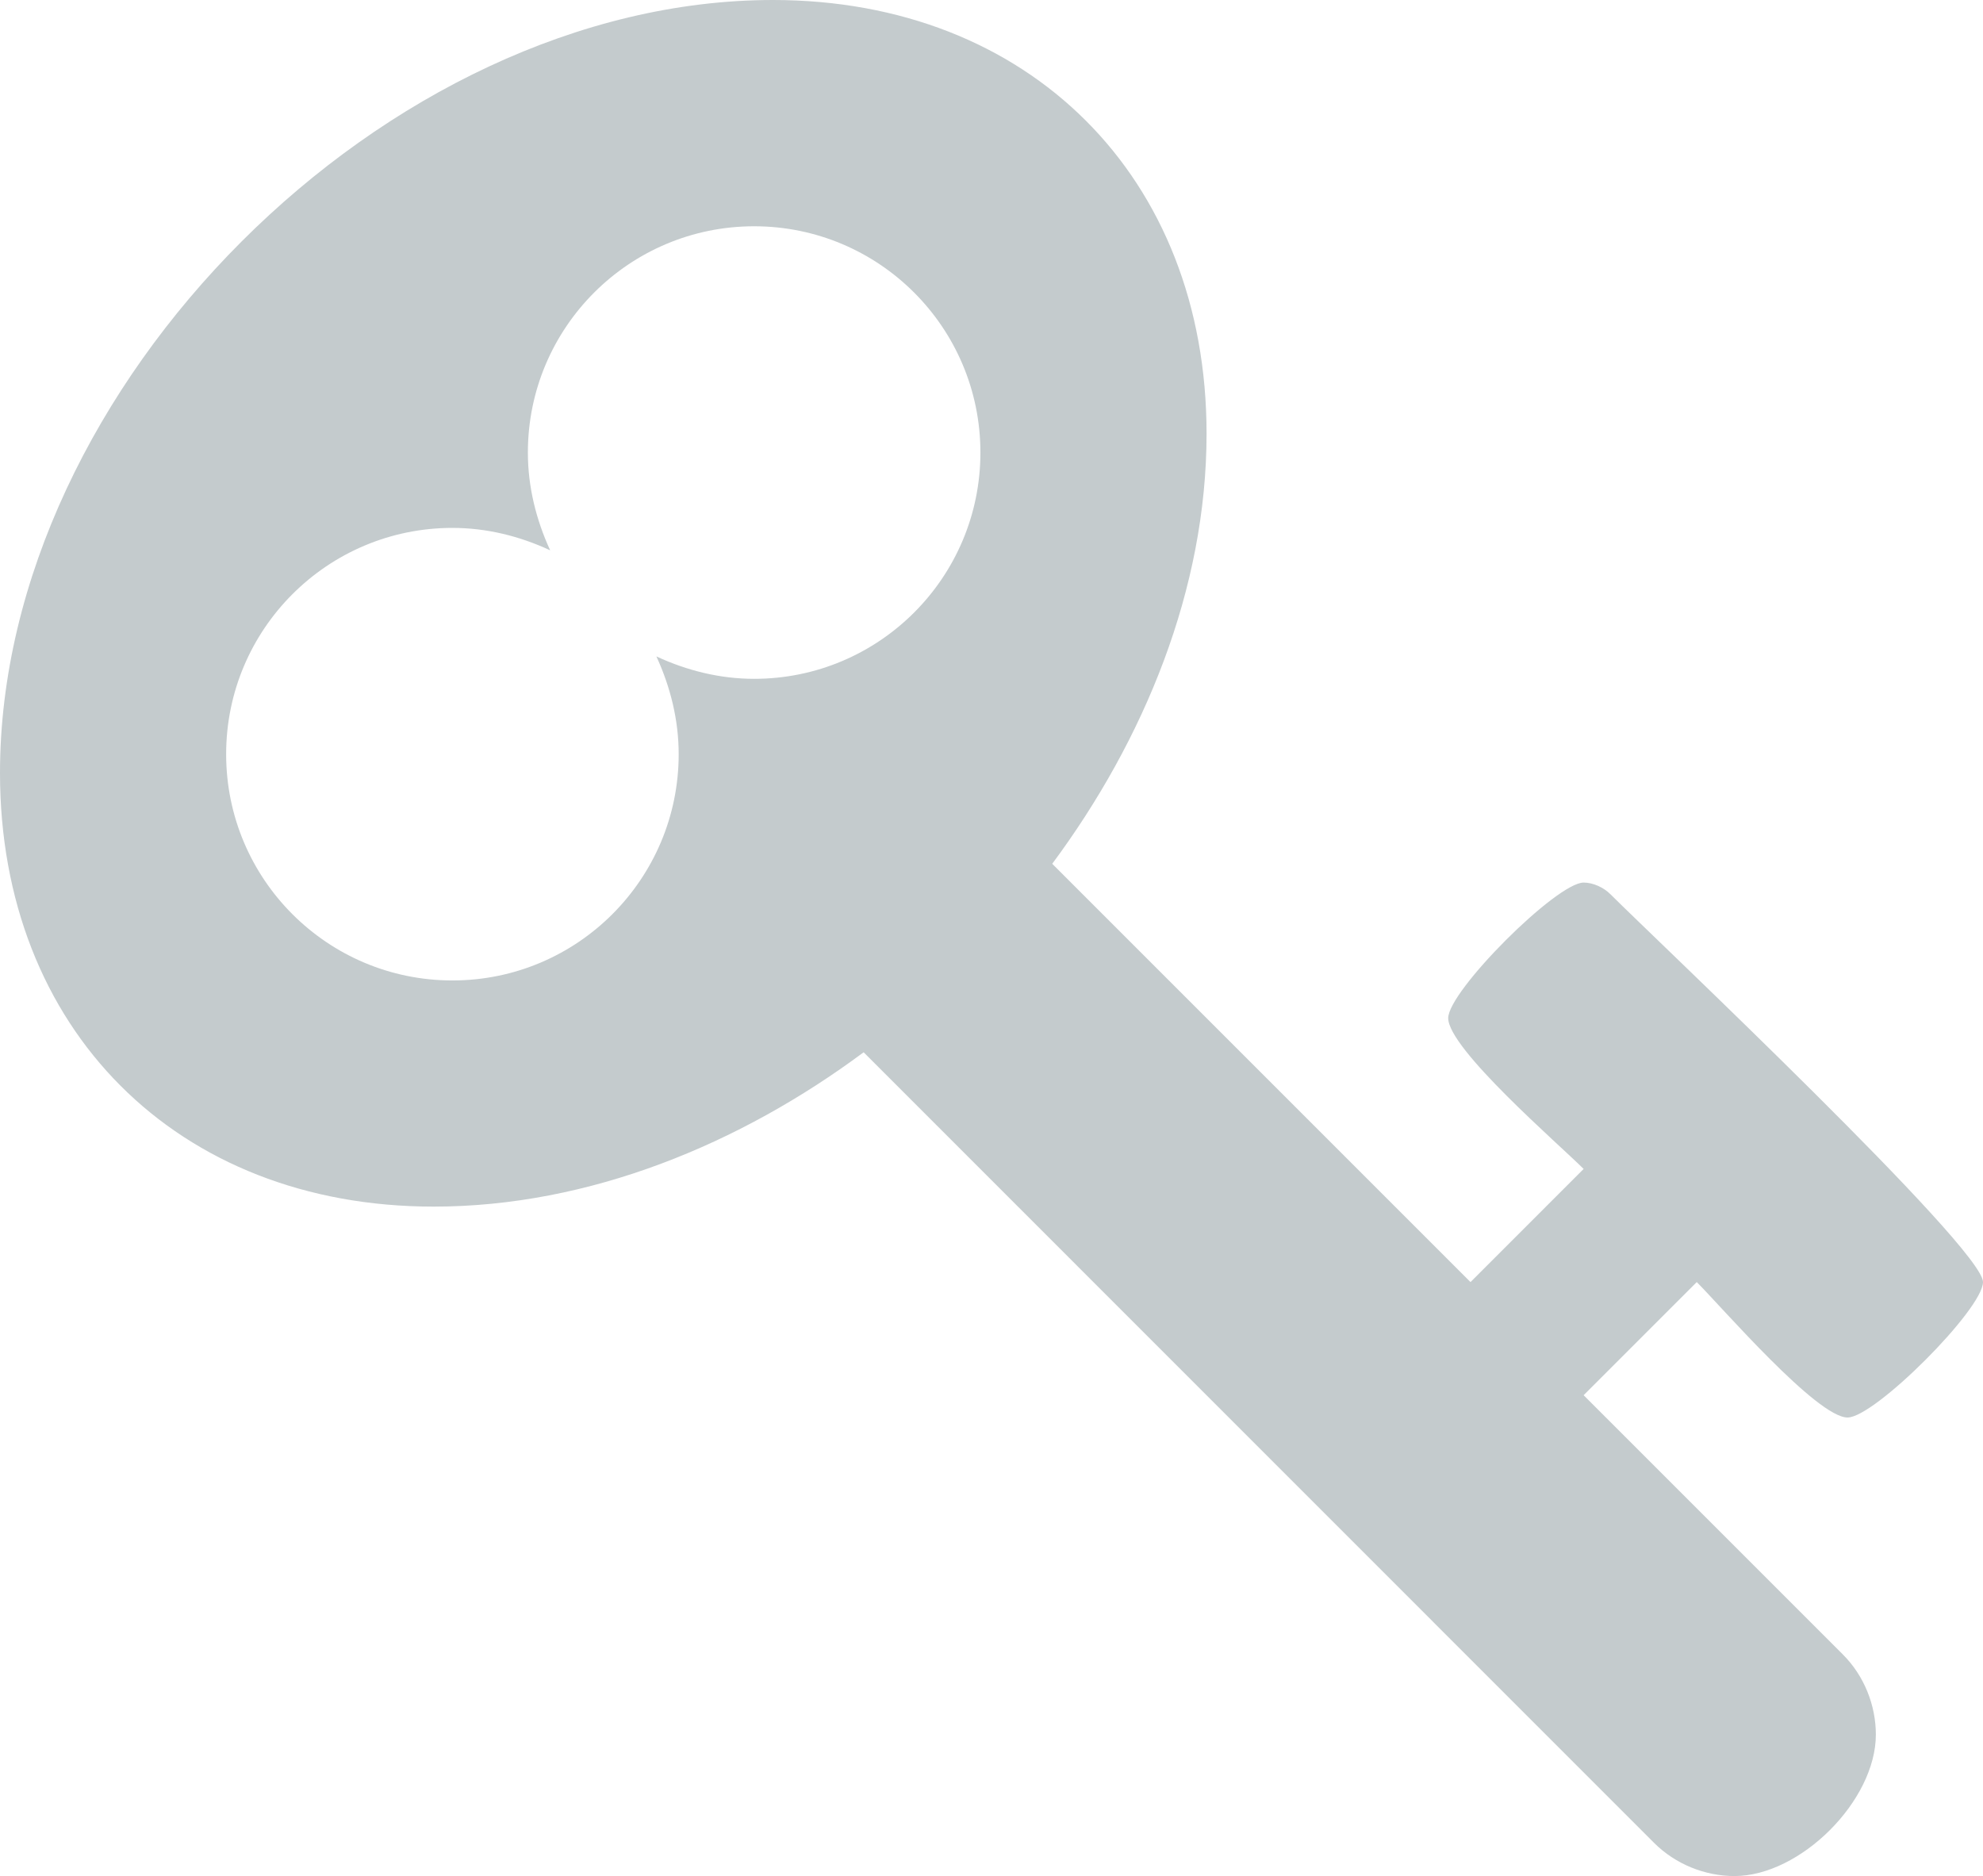
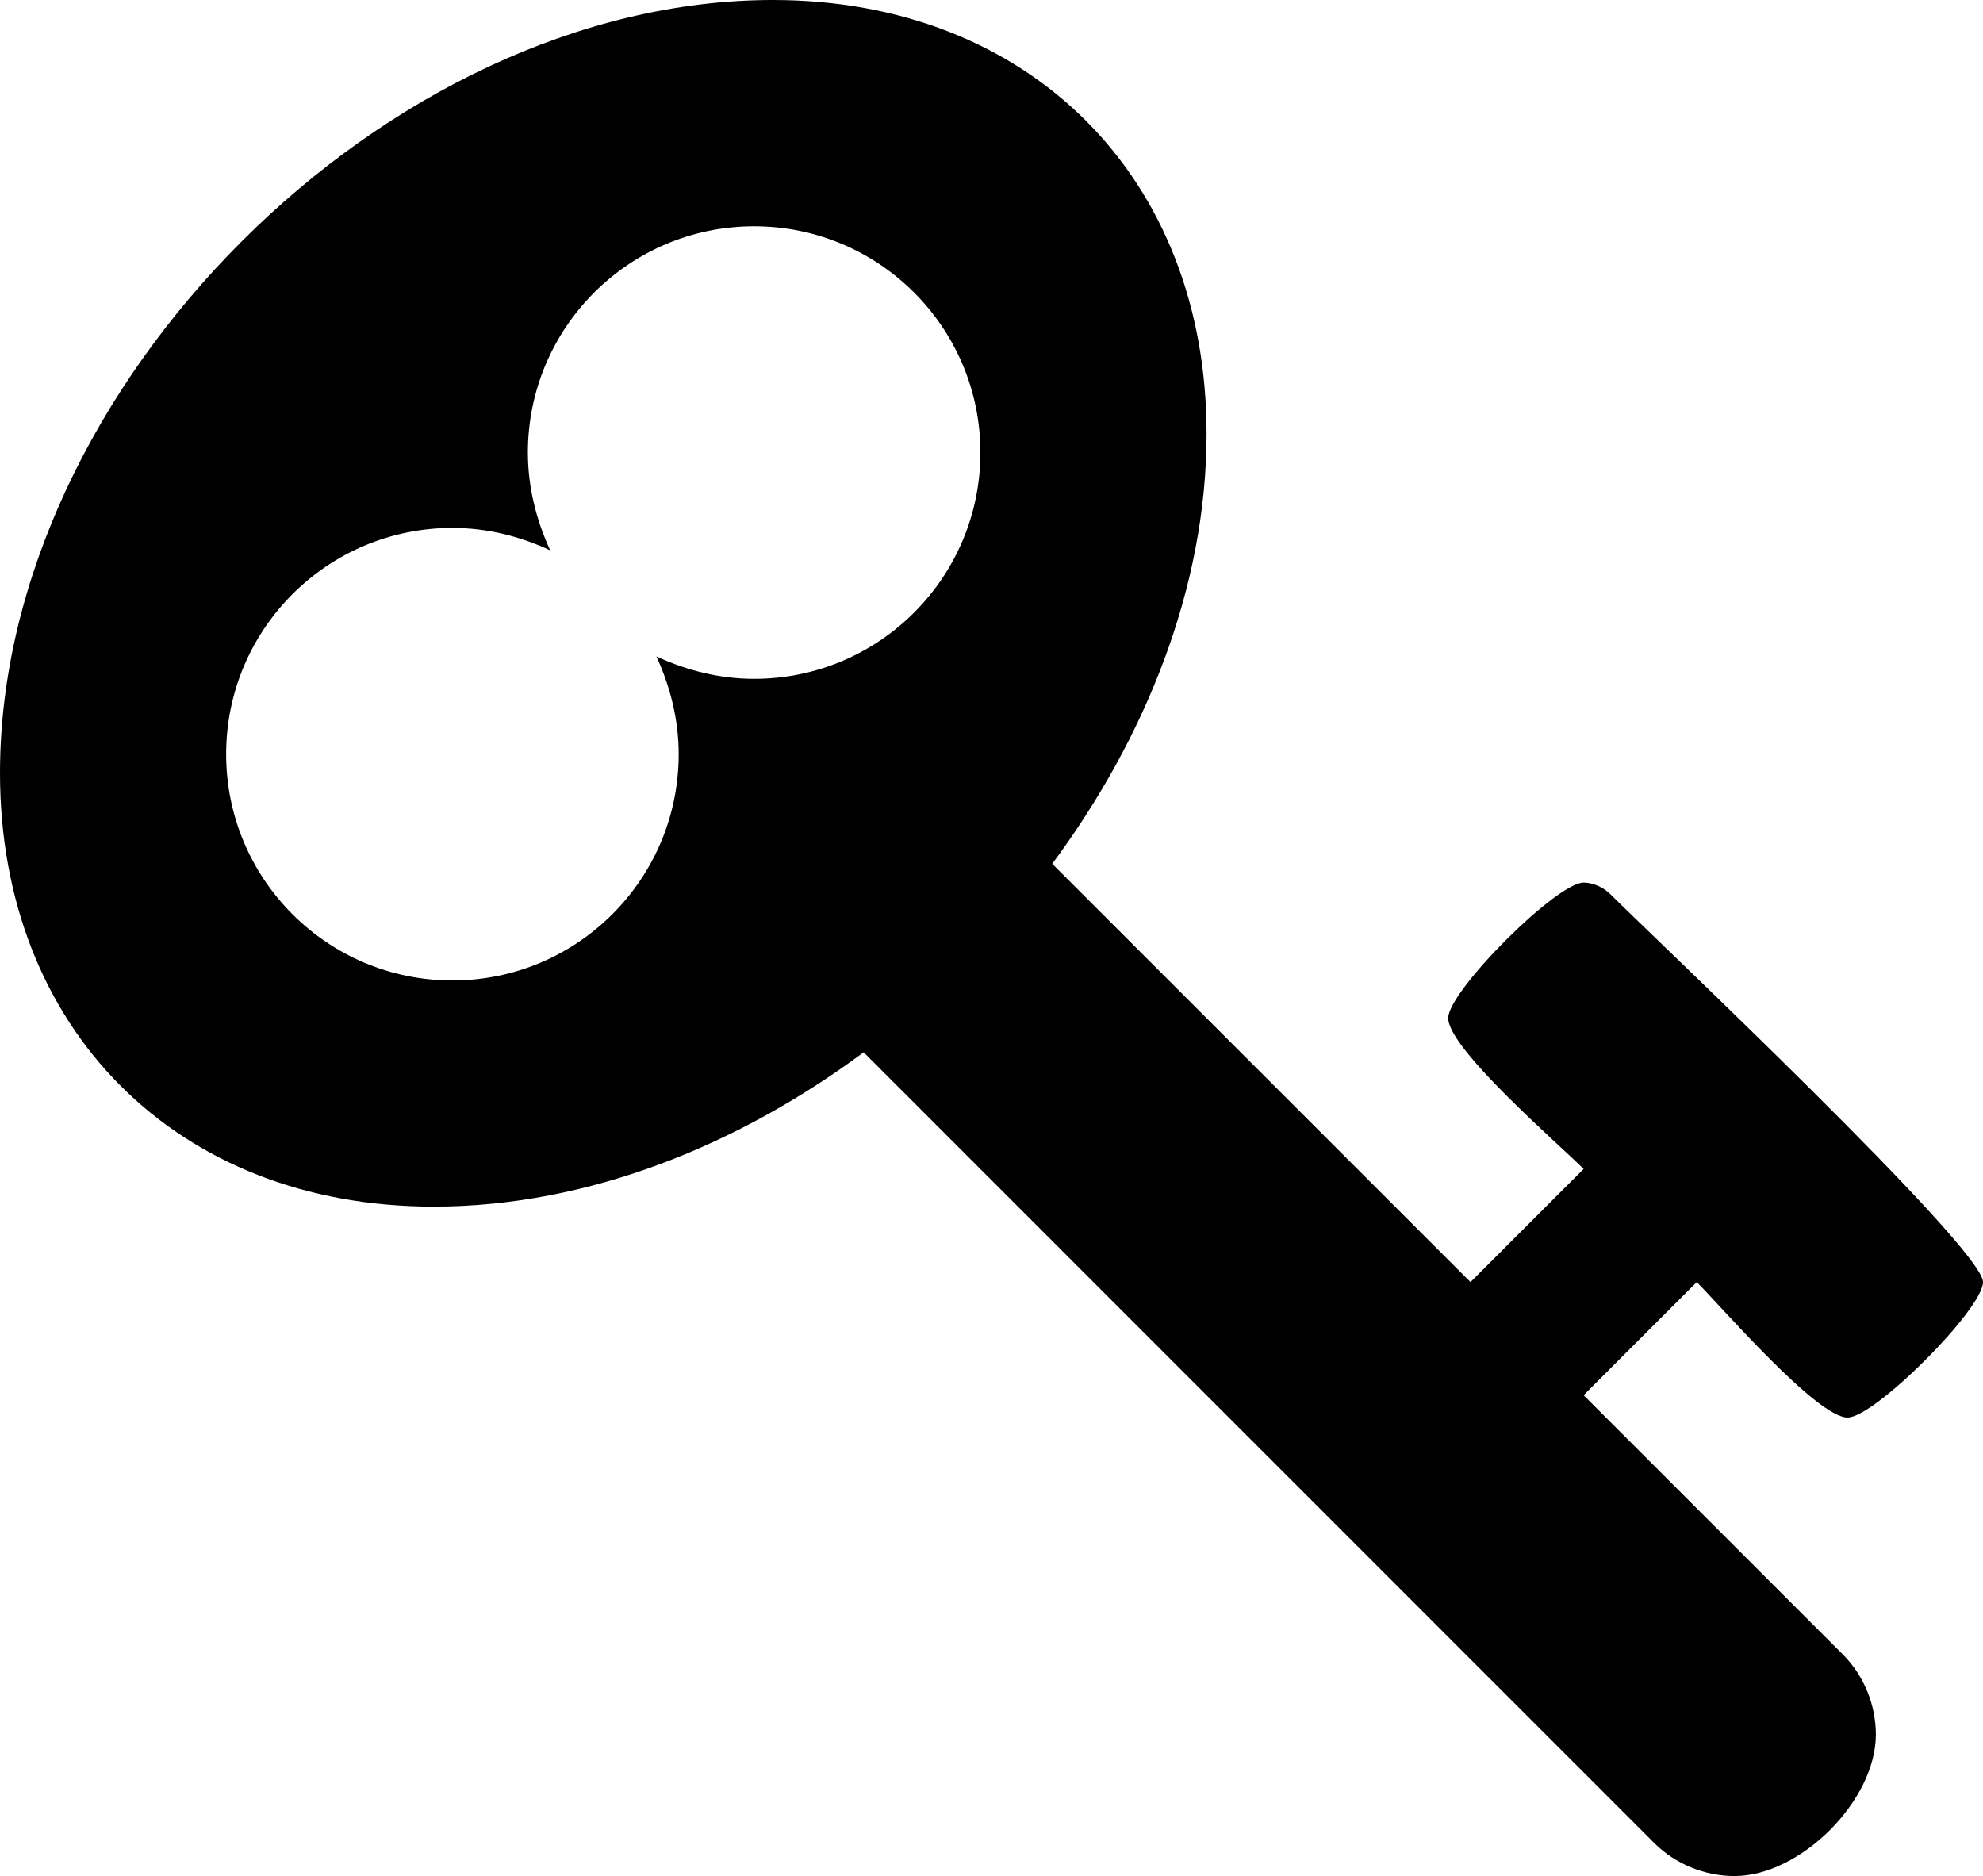
<svg xmlns="http://www.w3.org/2000/svg" version="1.1" id="Layer_1" x="0px" y="0px" width="16.897px" height="15.984px" viewBox="0 0 16.897 15.984" enable-background="new 0 0 16.897 15.984" xml:space="preserve">
  <g>
-     <path fill="#C4CBCD" d="M15.743,12.078c-0.261,0-1.074-0.943-1.285-1.154l-0.964,0.964l2.209,2.209   c0.181,0.181,0.281,0.432,0.281,0.683c0,0.563-0.643,1.205-1.205,1.205c-0.251,0-0.502-0.101-0.683-0.281L7.359,8.966   c-1.054,0.783-2.339,1.315-3.664,1.315C1.506,10.281,0,8.765,0,6.586C0,3.293,3.293,0,6.586,0c2.18,0,3.695,1.506,3.695,3.695   c0,1.325-0.532,2.61-1.315,3.665l3.564,3.564l0.964-0.964c-0.211-0.211-1.154-1.024-1.154-1.285c0-0.231,0.924-1.155,1.154-1.155   c0.08,0,0.171,0.041,0.23,0.101c0.372,0.372,3.173,3.012,3.173,3.303C16.897,11.154,15.974,12.078,15.743,12.078z M6.426,1.928   c-1.064,0-1.928,0.863-1.928,1.928c0,0.291,0.07,0.572,0.19,0.833C4.428,4.568,4.146,4.498,3.855,4.498   c-1.064,0-1.928,0.863-1.928,1.928s0.863,1.928,1.928,1.928S5.783,7.49,5.783,6.426c0-0.291-0.07-0.572-0.19-0.833   c0.261,0.121,0.542,0.191,0.833,0.191c1.064,0,1.928-0.863,1.928-1.928S7.49,1.928,6.426,1.928z" />
+     <path fill="currentColor" d="M15.743,12.078c-0.261,0-1.074-0.943-1.285-1.154l-0.964,0.964l2.209,2.209   c0.181,0.181,0.281,0.432,0.281,0.683c0,0.563-0.643,1.205-1.205,1.205c-0.251,0-0.502-0.101-0.683-0.281L7.359,8.966   c-1.054,0.783-2.339,1.315-3.664,1.315C1.506,10.281,0,8.765,0,6.586C0,3.293,3.293,0,6.586,0c2.18,0,3.695,1.506,3.695,3.695   c0,1.325-0.532,2.61-1.315,3.665l3.564,3.564l0.964-0.964c-0.211-0.211-1.154-1.024-1.154-1.285c0-0.231,0.924-1.155,1.154-1.155   c0.08,0,0.171,0.041,0.23,0.101c0.372,0.372,3.173,3.012,3.173,3.303C16.897,11.154,15.974,12.078,15.743,12.078z M6.426,1.928   c-1.064,0-1.928,0.863-1.928,1.928c0,0.291,0.07,0.572,0.19,0.833C4.428,4.568,4.146,4.498,3.855,4.498   c-1.064,0-1.928,0.863-1.928,1.928s0.863,1.928,1.928,1.928S5.783,7.49,5.783,6.426c0-0.291-0.07-0.572-0.19-0.833   c0.261,0.121,0.542,0.191,0.833,0.191c1.064,0,1.928-0.863,1.928-1.928S7.49,1.928,6.426,1.928z" />
  </g>
</svg>
